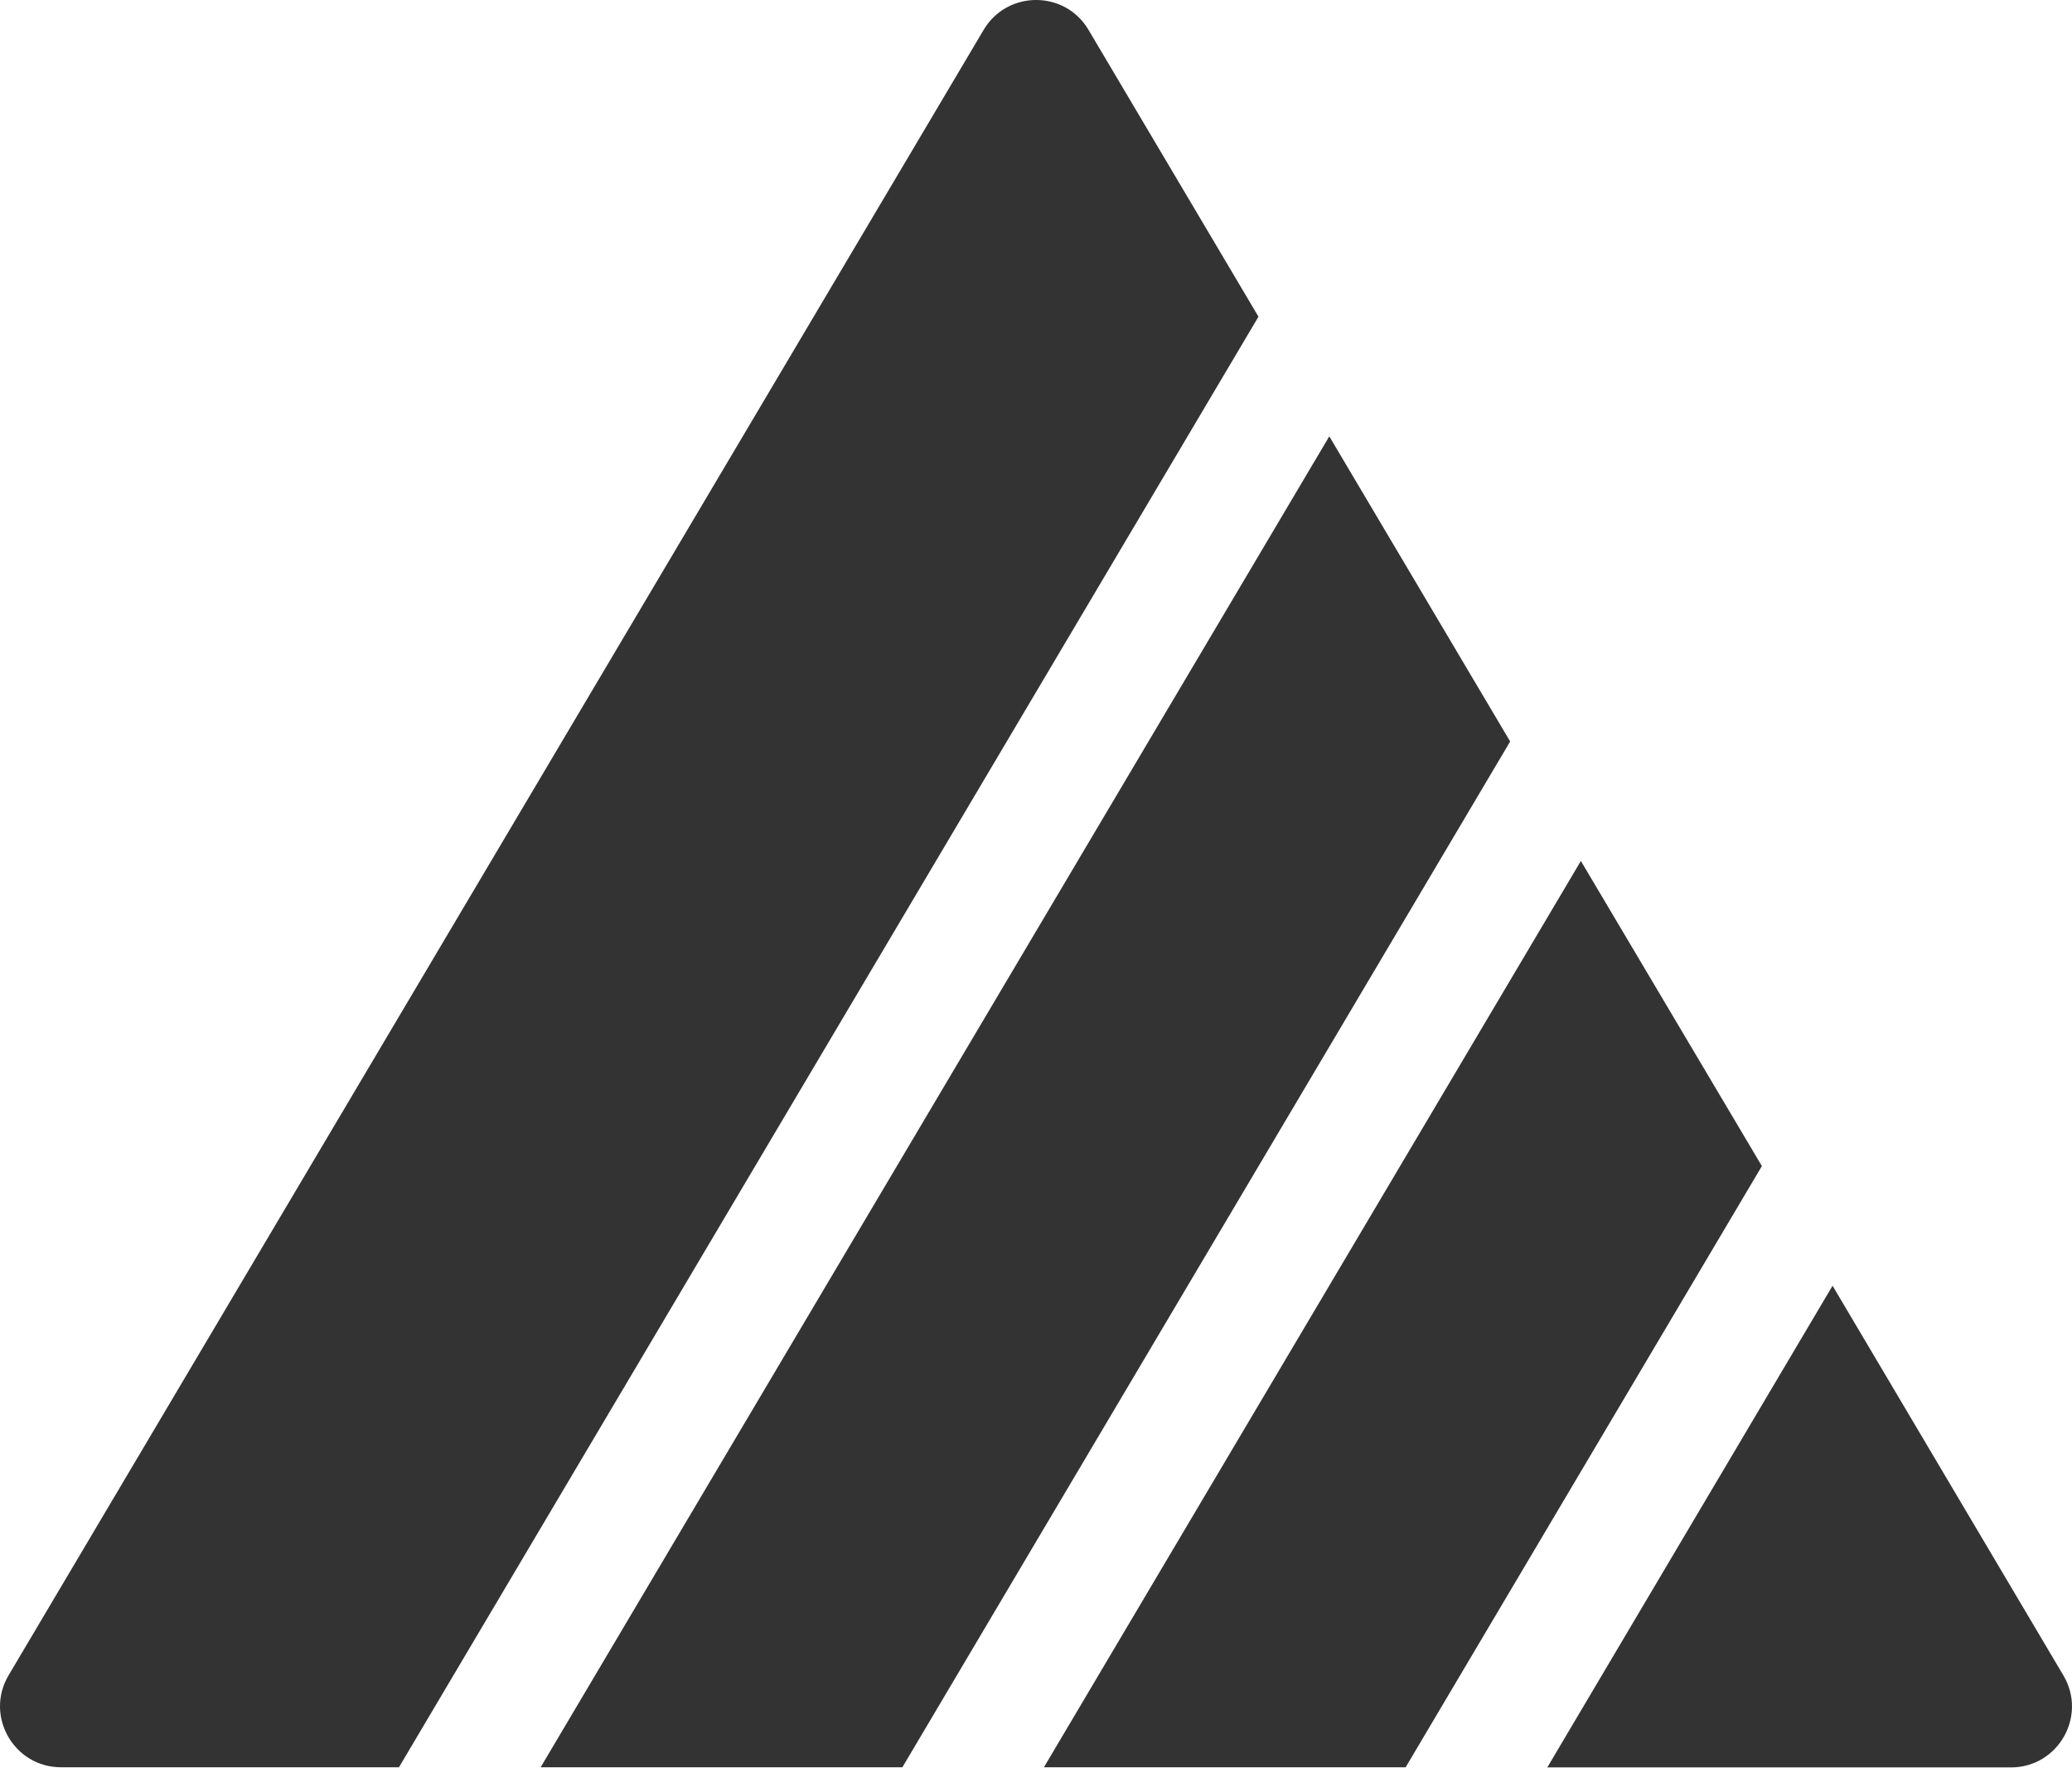
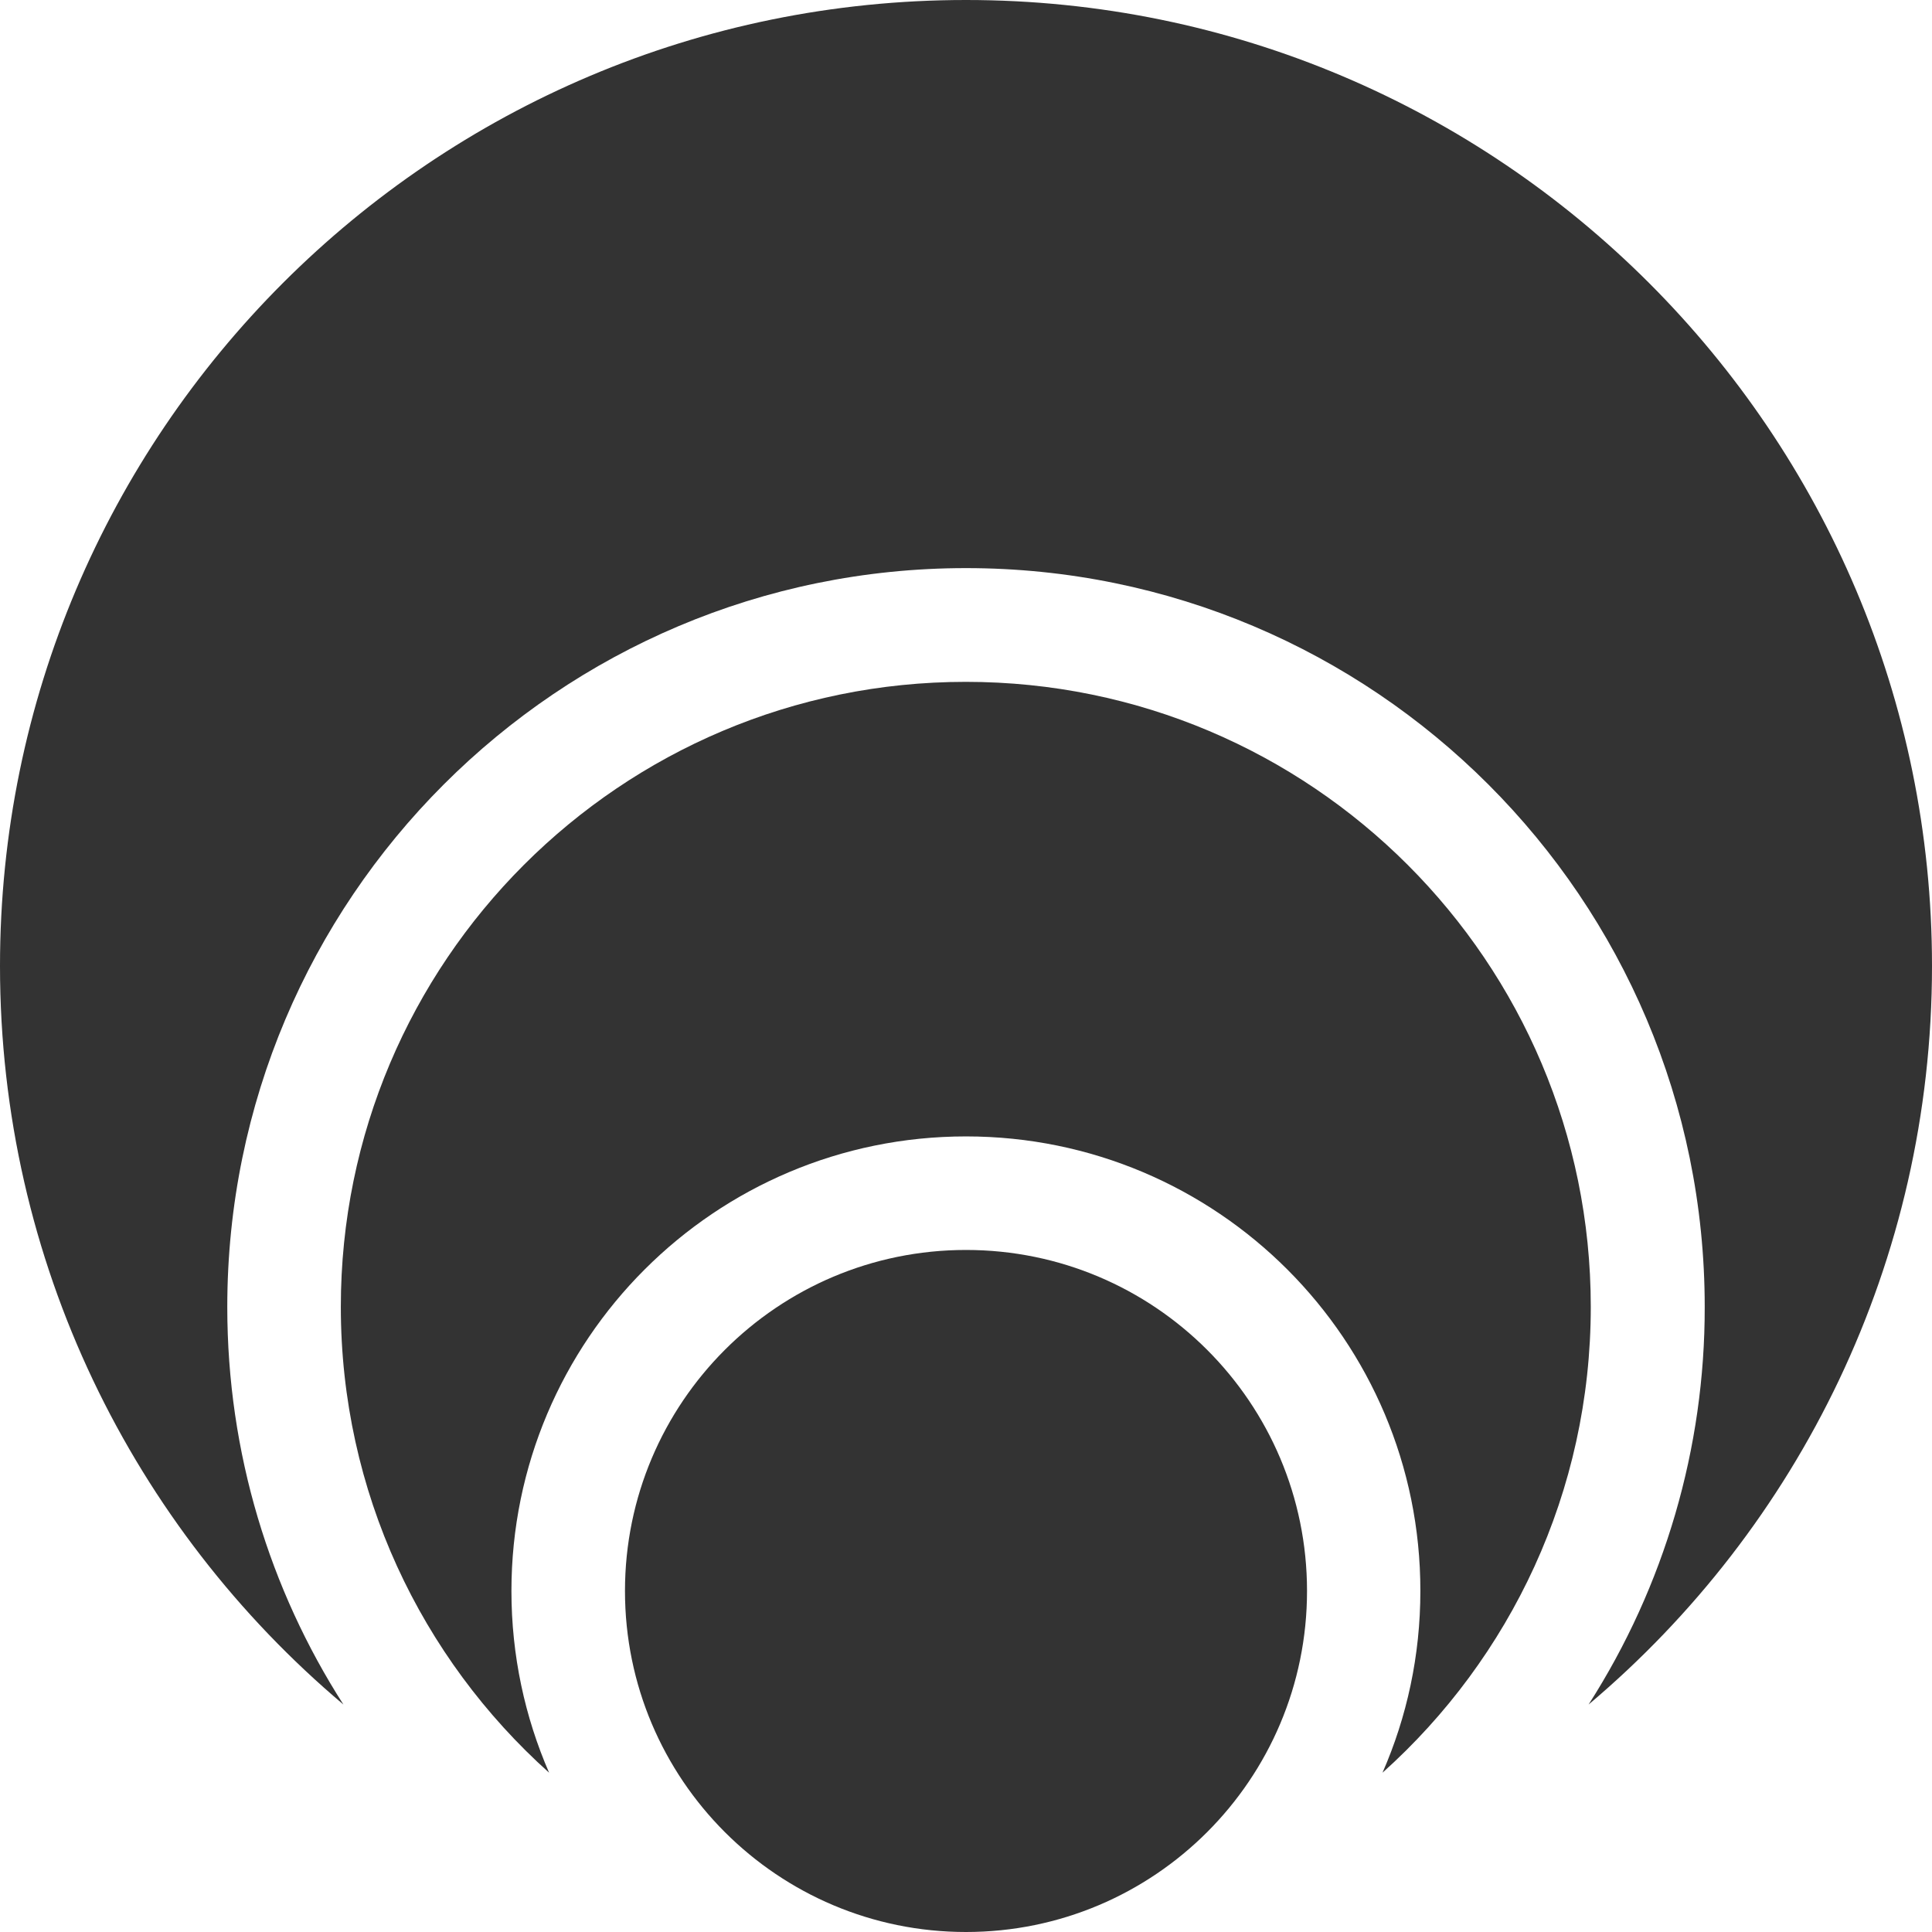
- <svg xmlns="http://www.w3.org/2000/svg" viewBox="0.752 0.628 98.489 84.004">
-   <path fill="#333333" d="M87.86 61.737l10.971 18.52c1.146 1.931-.248 4.374-2.49 4.374H74.3l13.56-22.894zM84.5 56.05L67.567 84.624H50.373l25.523-43.076L84.5 56.05zM72.535 35.87l-28.89 48.755H26.45l37.488-63.259 8.597 14.504zm-11.964-20.19L19.716 84.624H3.653c-2.243 0-3.637-2.442-2.491-4.374L47.509 2.045c1.125-1.89 3.864-1.89 4.982 0l8.08 13.634z" />
+ <svg xmlns="http://www.w3.org/2000/svg" filter="url(#colors817009356)" x="0" y="0" width="40.272" height="40.272" filtersec="colorsf4083874467" class="image-svg-svg primary" style="overflow: visible;">
+   <svg viewBox="1.25 1.25 97.5 97.5">
+     <path fill="#333333" d="M18.58 87.27C7.98 78.33 1.25 64.95 1.25 50 1.25 23.08 23.08 1.25 50 1.25S98.75 23.08 98.75 50c0 14.95-6.73 28.33-17.33 37.27a37.081 37.081 0 0 0 5.86-20.07c0-20.59-16.69-37.28-37.28-37.28s-37.28 16.7-37.28 37.29c0 7.38 2.15 14.27 5.86 20.06z" />
+     <path fill="#333333" d="M28.96 90.71c-6.45-5.78-10.51-14.17-10.51-23.51 0-17.42 14.12-31.54 31.54-31.54S81.53 49.78 81.53 67.2c0 9.34-4.06 17.73-10.51 23.51 1.23-2.81 1.91-5.91 1.91-9.17C72.94 68.87 62.67 58.6 50 58.6S27.06 68.87 27.06 81.54c0 3.26.68 6.36 1.9 9.17z" />
+     <circle fill="#333333" cx="50" cy="81.54" r="17.21" />
+   </svg>
</svg>
